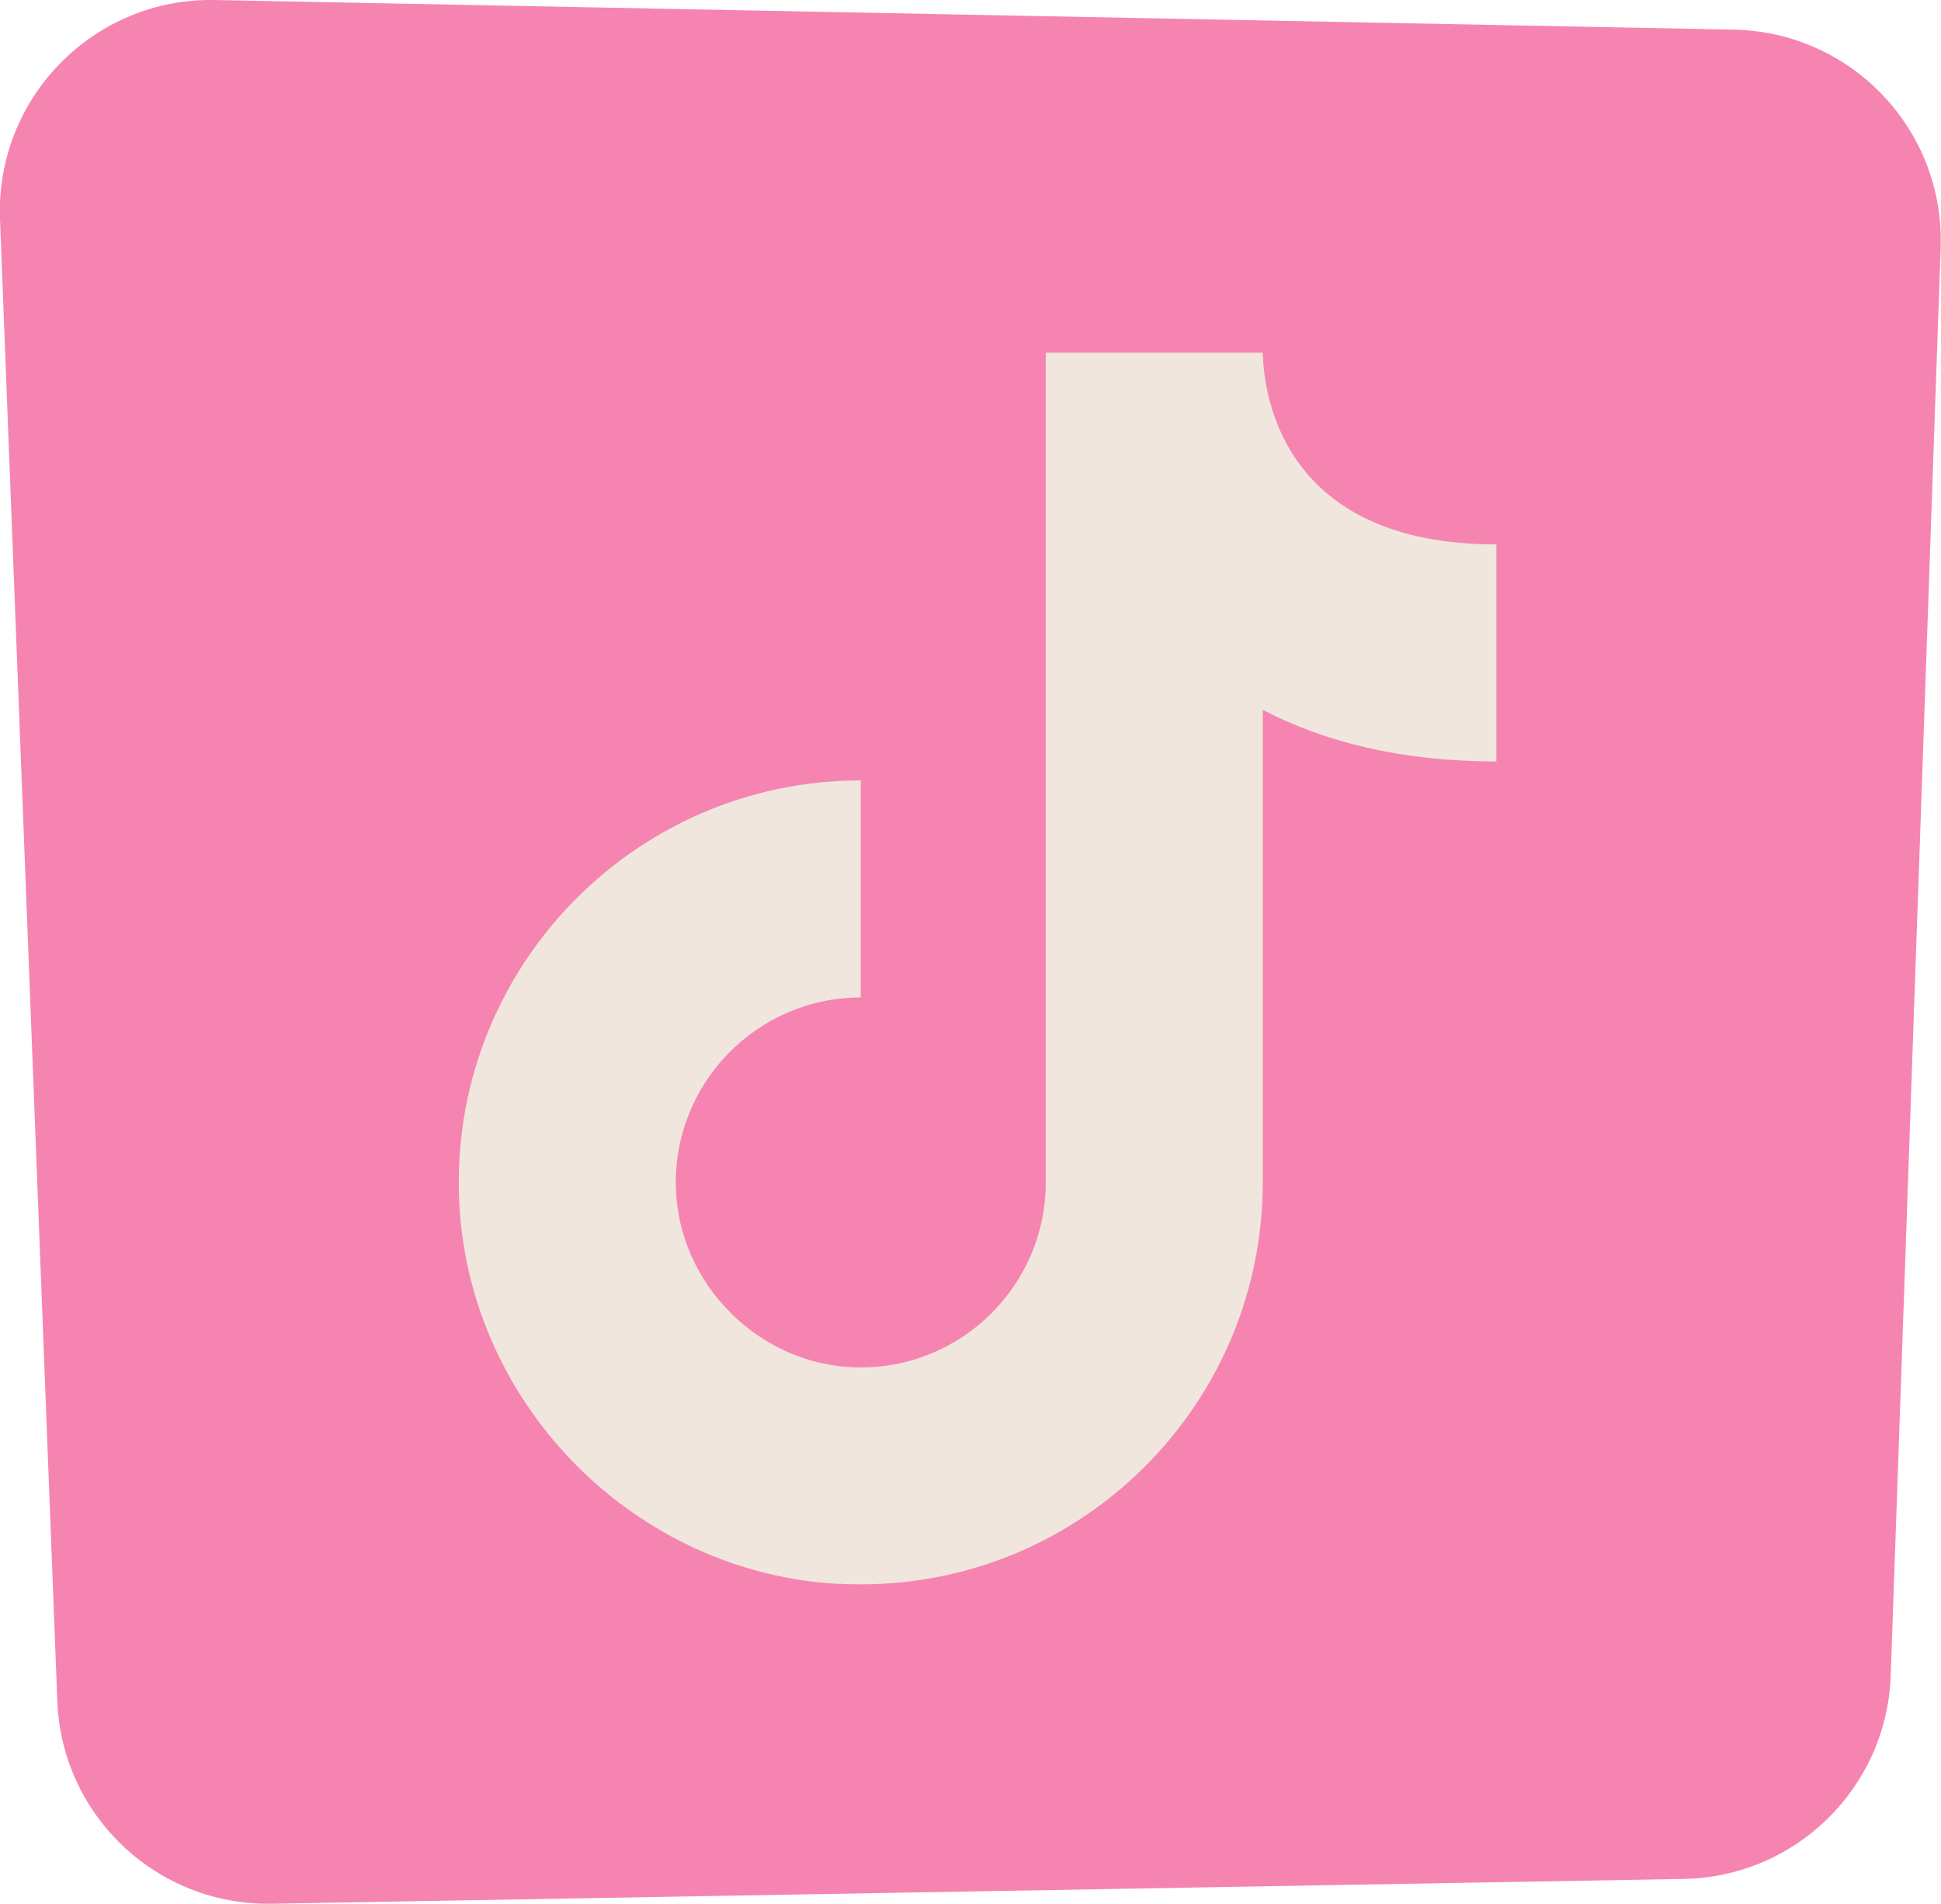
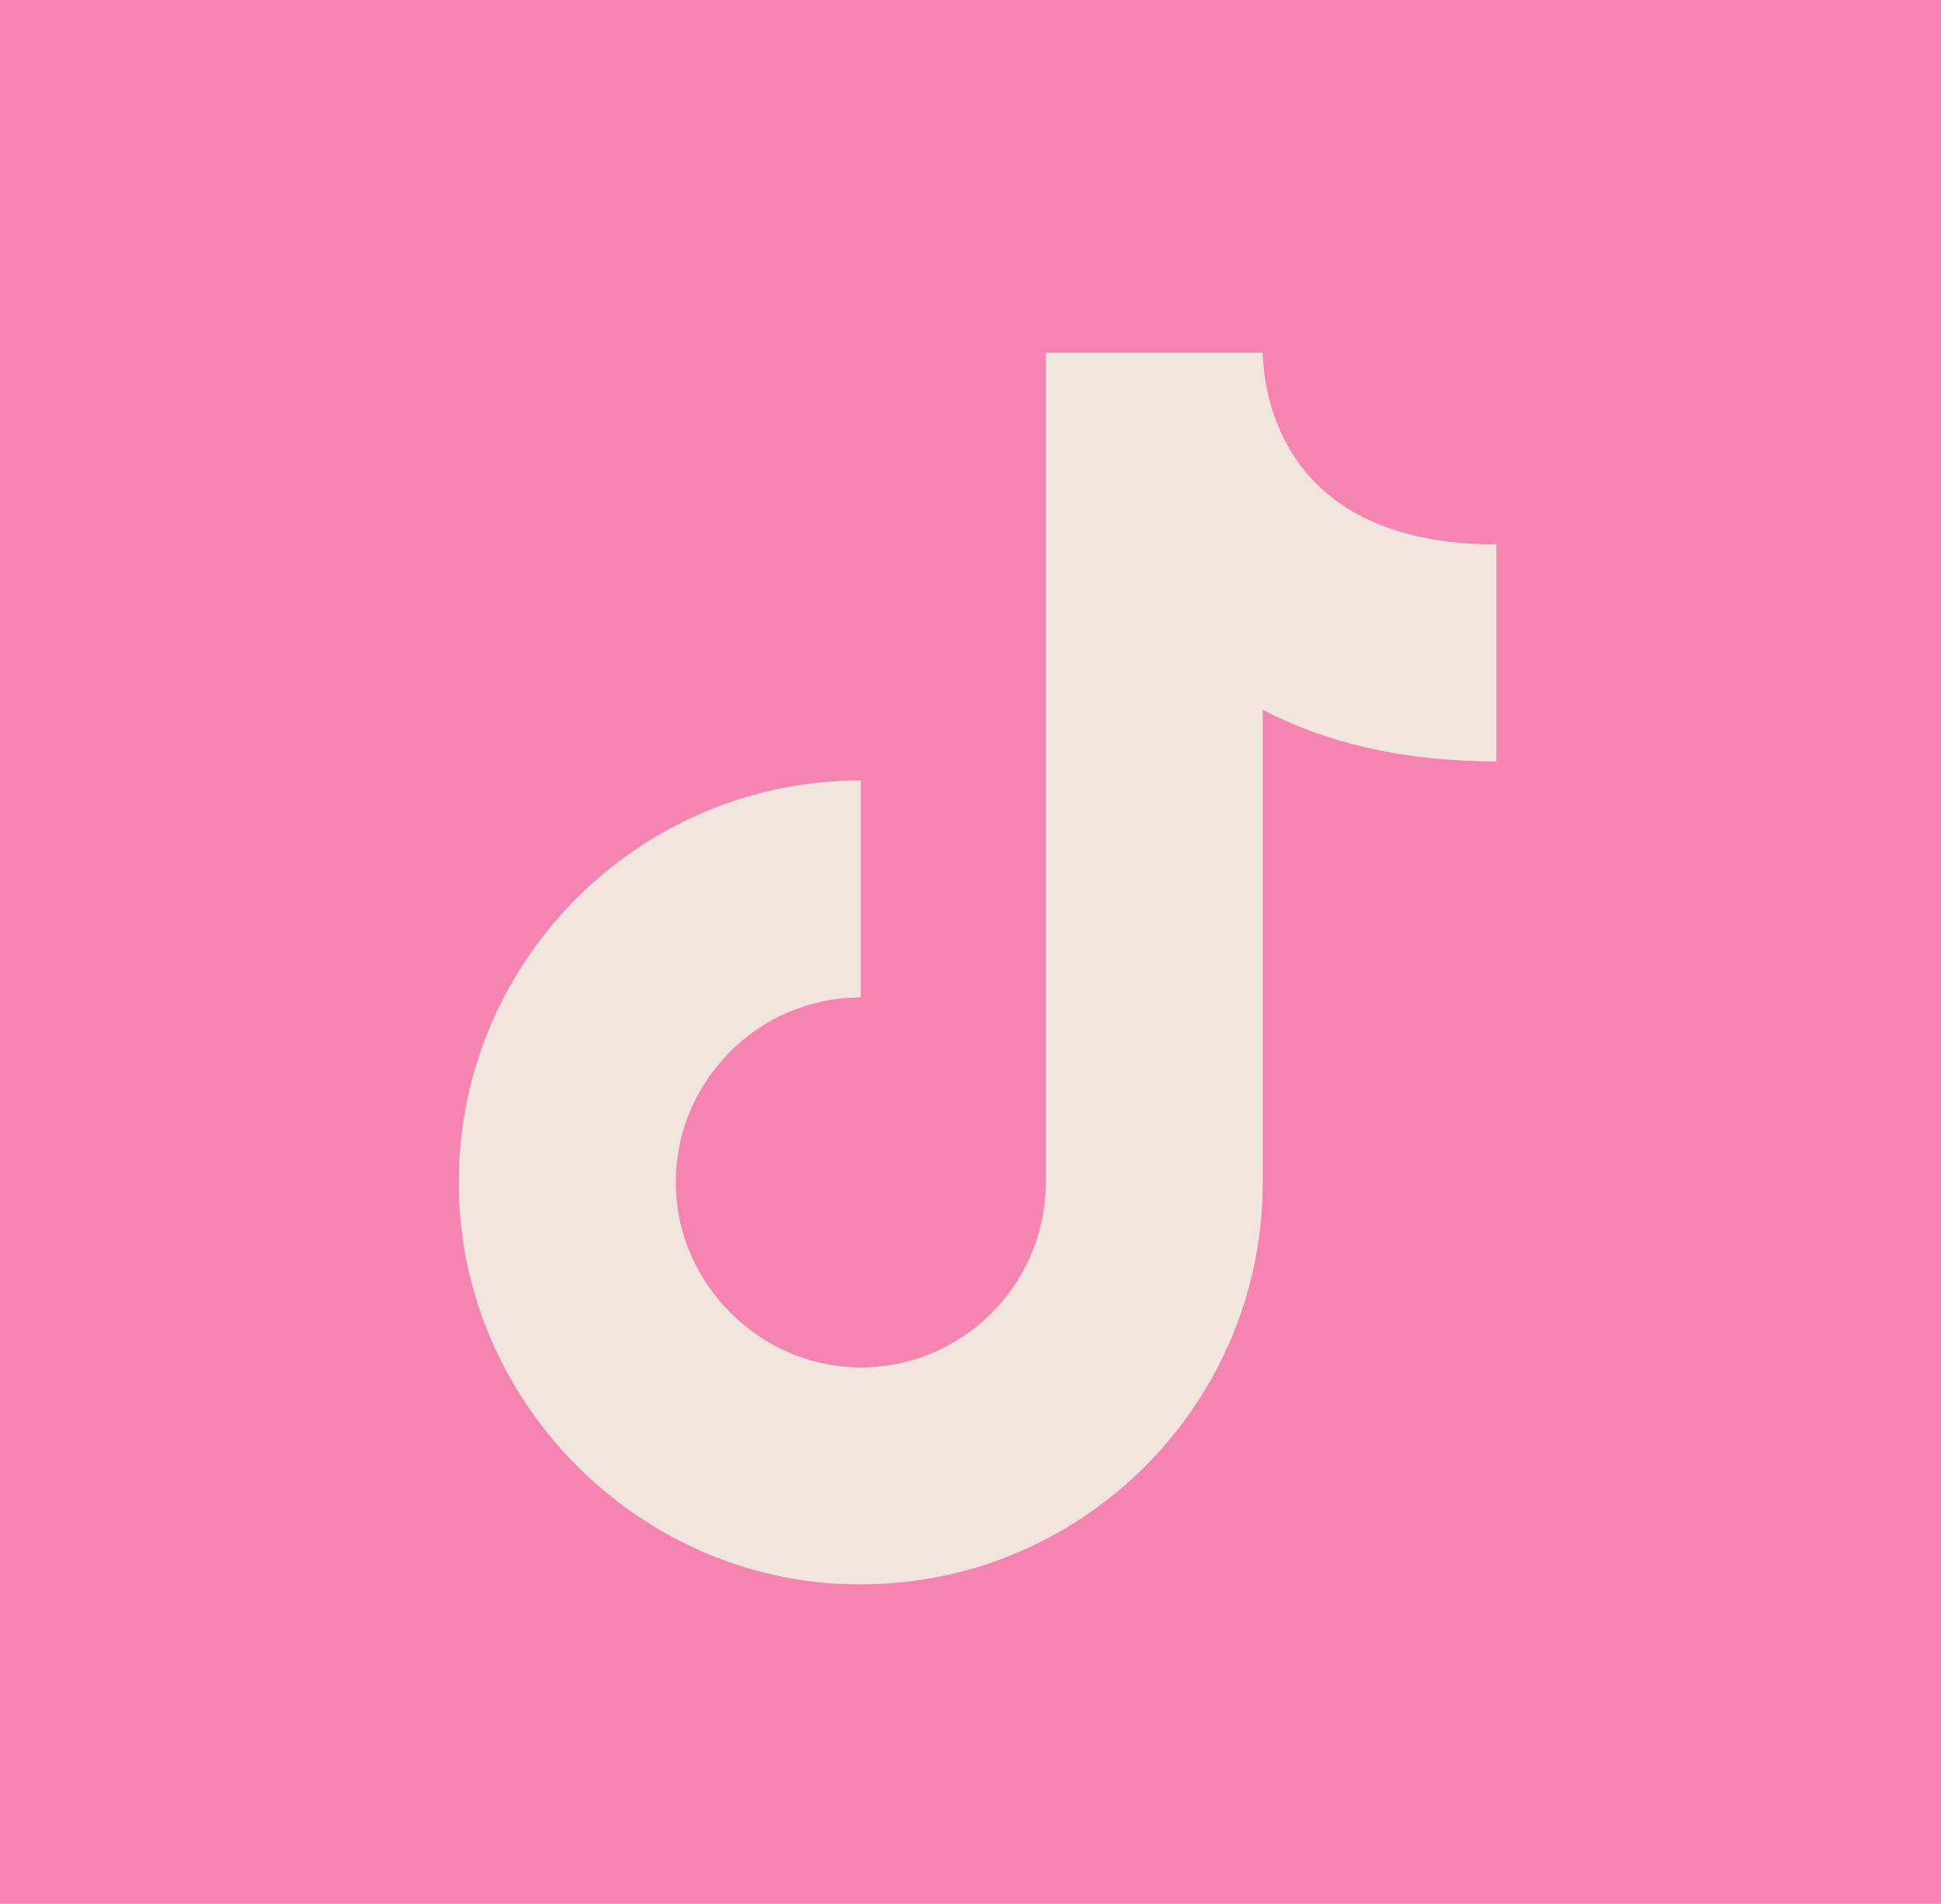
<svg xmlns="http://www.w3.org/2000/svg" id="Layer_2" data-name="Layer 2" viewBox="0 0 115.82 113.58">
  <defs>
    <style>
      .cls-1 {
        fill: #f0e6dd;
      }

      .cls-2 {
        fill: #f684b1;
      }
    </style>
  </defs>
  <g id="Layer_1-2" data-name="Layer 1">
    <g>
-       <path class="cls-2" d="M103.49,1.77L12.83,0C5.59-.14-.27,5.84,0,13.07l3.42,88.42c.26,6.84,5.95,12.21,12.79,12.09l84.26-1.48c6.69-.12,12.12-5.45,12.35-12.14l2.98-85.17c.25-7.02-5.3-12.88-12.33-13.02Z" />
+       <rect class="cls-2" x="0" y="0" width="115.82" height="113.58" />
      <path class="cls-1" d="M50.06,94.5c-12.1-.64-22-10.55-22.65-22.65-.74-13.82,10.29-25.29,23.95-25.29v12.95c-6.19,0-11.21,5.13-11.03,11.36.16,5.75,4.96,10.55,10.71,10.71,6.23.18,11.36-4.84,11.36-11.03V21.04h12.95c.06,2.63,1.25,11.44,13.94,11.44v12.95c-5.74,0-10.32-1.19-13.94-3.08v28.19c0,13.66-11.47,24.69-25.29,23.95Z" />
    </g>
  </g>
</svg>
